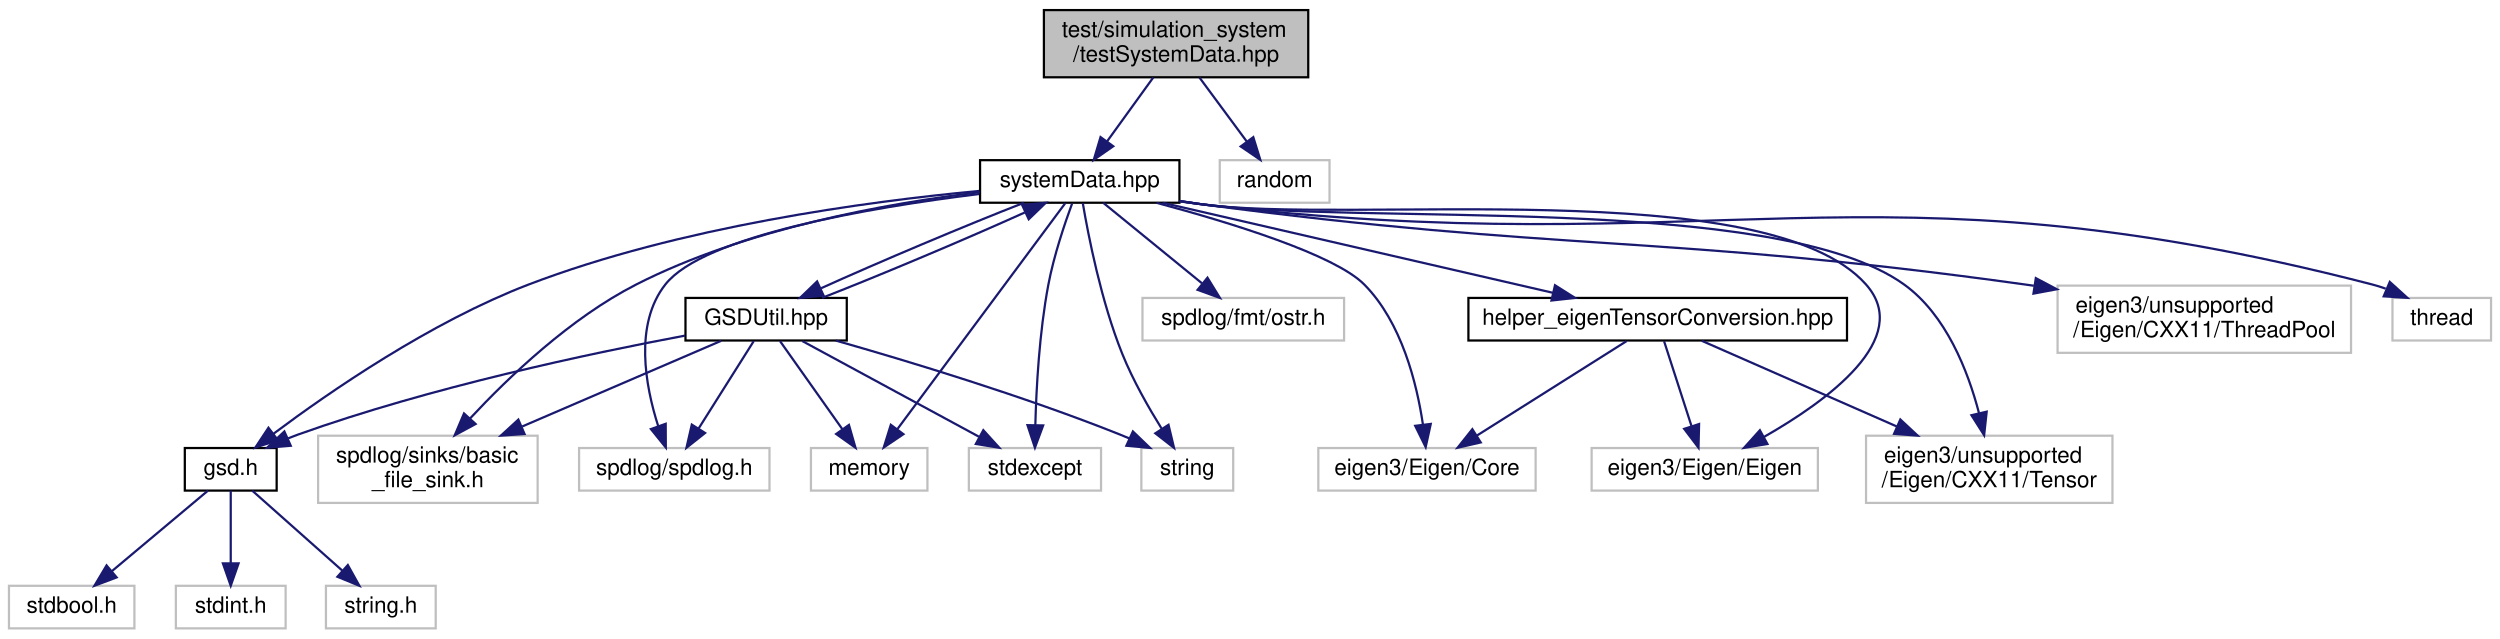
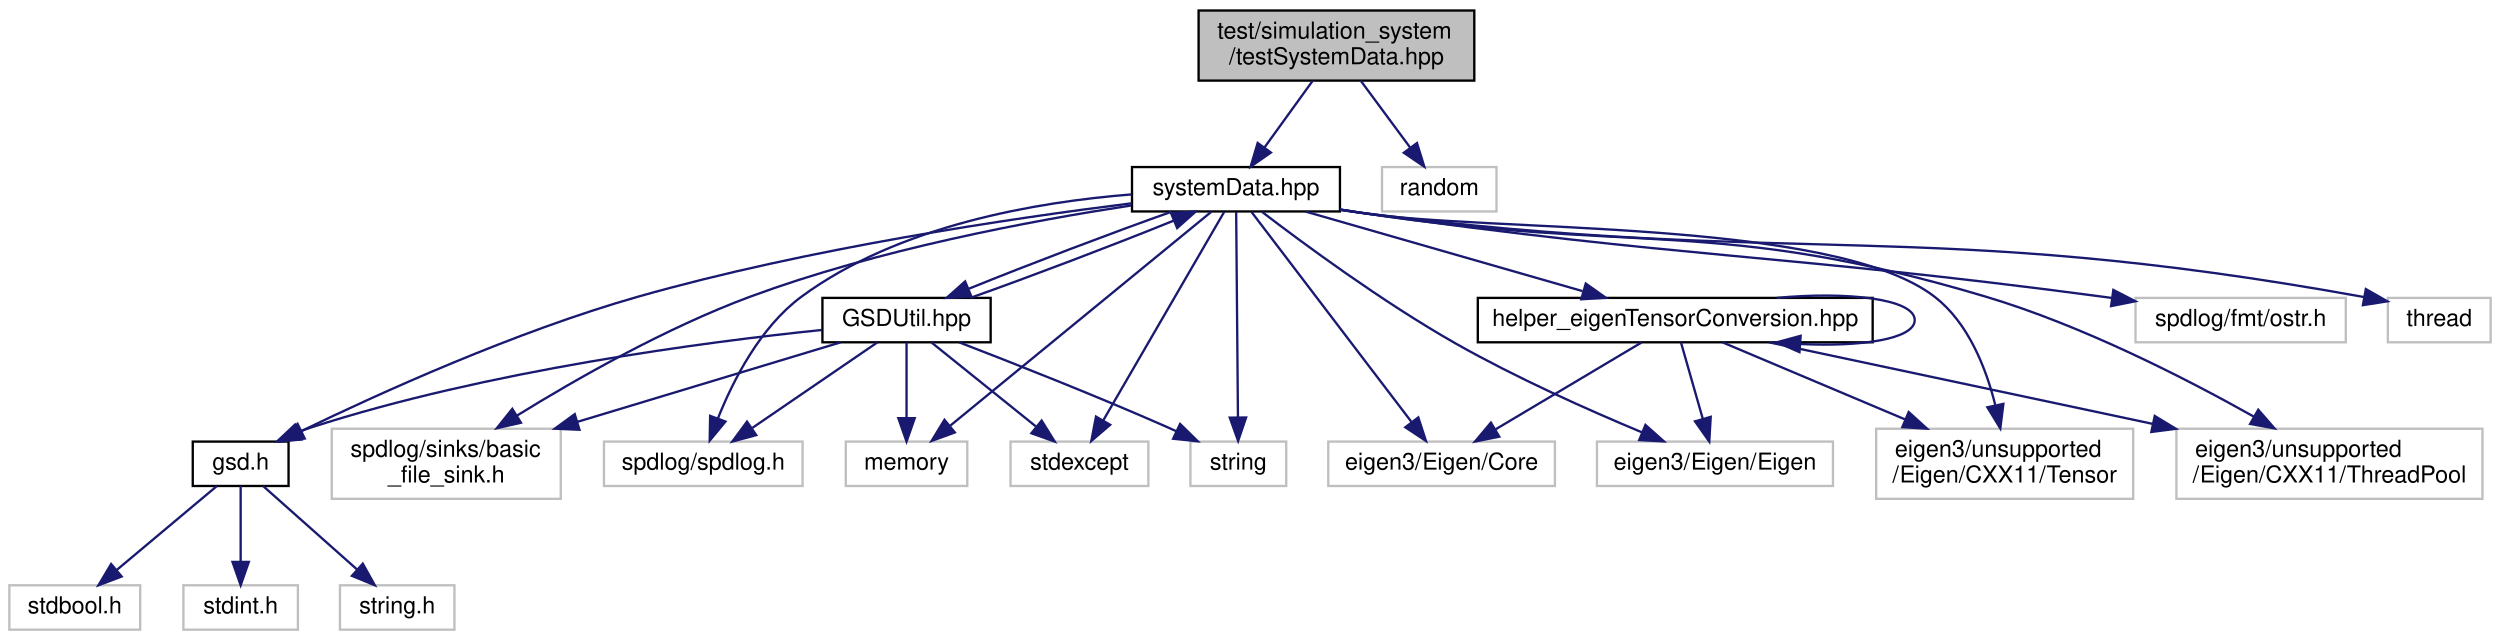
- <svg xmlns="http://www.w3.org/2000/svg" xmlns:xlink="http://www.w3.org/1999/xlink" width="1116pt" height="285pt" viewBox="0.00 0.00 1116.00 285.00">
-   <g id="graph0" class="graph" transform="scale(1 1) rotate(0) translate(4 281)">
+ <svg xmlns="http://www.w3.org/2000/svg" xmlns:xlink="http://www.w3.org/1999/xlink" width="1070pt" height="274pt" viewBox="0.00 0.00 1070.00 274.00">
+   <g id="graph0" class="graph" transform="scale(1 1) rotate(0) translate(4 270)">
    <g id="node1" class="node">
      <g id="a_node1">
        <a xlink:title=" ">
-           <polygon fill="#bfbfbf" stroke="black" points="462,-246.5 462,-276.5 580,-276.5 580,-246.5 462,-246.5" />
-           <text text-anchor="start" x="470" y="-264.5" font-family="Helvetica,sans-Serif" font-size="10.00">test/simulation_system</text>
-           <text text-anchor="middle" x="521" y="-253.5" font-family="Helvetica,sans-Serif" font-size="10.00">/testSystemData.hpp</text>
+           <polygon fill="#bfbfbf" stroke="black" points="509,-235.5 509,-265.5 627,-265.5 627,-235.5 509,-235.5" />
+           <text text-anchor="start" x="517" y="-253.5" font-family="Helvetica,sans-Serif" font-size="10.00">test/simulation_system</text>
+           <text text-anchor="middle" x="568" y="-242.5" font-family="Helvetica,sans-Serif" font-size="10.00">/testSystemData.hpp</text>
        </a>
      </g>
    </g>
    <g id="node2" class="node">
      <g id="a_node2">
        <a xlink:href="systemData_8hpp.html" target="_top" xlink:title=" ">
-           <polygon fill="none" stroke="black" points="433.5,-190.5 433.5,-209.5 522.5,-209.5 522.5,-190.5 433.5,-190.5" />
-           <text text-anchor="middle" x="478" y="-197.5" font-family="Helvetica,sans-Serif" font-size="10.00">systemData.hpp</text>
+           <polygon fill="none" stroke="black" points="480.5,-179.5 480.5,-198.5 569.5,-198.5 569.5,-179.5 480.5,-179.5" />
+           <text text-anchor="middle" x="525" y="-186.5" font-family="Helvetica,sans-Serif" font-size="10.00">systemData.hpp</text>
        </a>
      </g>
    </g>
    <g id="edge1" class="edge">
-       <path fill="none" stroke="midnightblue" d="M510.81,-246.4C504.63,-237.84 496.7,-226.87 490.18,-217.86" />
-       <polygon fill="midnightblue" stroke="midnightblue" points="492.95,-215.71 484.26,-209.66 487.28,-219.81 492.95,-215.71" />
+       <path fill="none" stroke="midnightblue" d="M557.81,-235.4C551.63,-226.84 543.7,-215.87 537.18,-206.86" />
+       <polygon fill="midnightblue" stroke="midnightblue" points="539.95,-204.71 531.26,-198.66 534.28,-208.81 539.95,-204.71" />
    </g>
    <g id="node20" class="node">
      <g id="a_node20">
        <a xlink:title=" ">
-           <polygon fill="none" stroke="#bfbfbf" points="540.5,-190.5 540.5,-209.5 589.5,-209.5 589.5,-190.5 540.5,-190.5" />
-           <text text-anchor="middle" x="565" y="-197.5" font-family="Helvetica,sans-Serif" font-size="10.00">random</text>
-         </a>
-       </g>
-     </g>
-     <g id="edge29" class="edge">
-       <path fill="none" stroke="midnightblue" d="M531.43,-246.4C537.76,-237.84 545.87,-226.87 552.53,-217.86" />
-       <polygon fill="midnightblue" stroke="midnightblue" points="555.47,-219.78 558.6,-209.66 549.84,-215.62 555.47,-219.78" />
+           <polygon fill="none" stroke="#bfbfbf" points="587.5,-179.5 587.5,-198.5 636.5,-198.5 636.5,-179.5 587.5,-179.5" />
+           <text text-anchor="middle" x="612" y="-186.5" font-family="Helvetica,sans-Serif" font-size="10.00">random</text>
+         </a>
+       </g>
+     </g>
+     <g id="edge31" class="edge">
+       <path fill="none" stroke="midnightblue" d="M578.43,-235.4C584.76,-226.84 592.87,-215.87 599.53,-206.86" />
+       <polygon fill="midnightblue" stroke="midnightblue" points="602.47,-208.78 605.6,-198.66 596.84,-204.62 602.47,-208.78" />
    </g>
    <g id="node3" class="node">
      <g id="a_node3">
        <a xlink:href="GSDUtil_8hpp.html" target="_top" xlink:title=" ">
-           <polygon fill="none" stroke="black" points="302,-129 302,-148 374,-148 374,-129 302,-129" />
-           <text text-anchor="middle" x="338" y="-136" font-family="Helvetica,sans-Serif" font-size="10.00">GSDUtil.hpp</text>
+           <polygon fill="none" stroke="black" points="348,-123.5 348,-142.5 420,-142.5 420,-123.5 348,-123.5" />
+           <text text-anchor="middle" x="384" y="-130.5" font-family="Helvetica,sans-Serif" font-size="10.00">GSDUtil.hpp</text>
        </a>
      </g>
    </g>
    <g id="edge2" class="edge">
-       <path fill="none" stroke="midnightblue" d="M453.04,-190.48C427.37,-180.49 387.96,-163.85 362.47,-152.31" />
-       <polygon fill="midnightblue" stroke="midnightblue" points="363.67,-149.01 353.12,-148.01 360.75,-155.37 363.67,-149.01" />
+       <path fill="none" stroke="midnightblue" d="M497.57,-179.44C472.42,-170.56 435.64,-156.56 410.72,-146.45" />
+       <polygon fill="midnightblue" stroke="midnightblue" points="411.74,-143.08 401.16,-142.52 409.07,-149.56 411.74,-143.08" />
    </g>
    <g id="node4" class="node">
      <g id="a_node4">
        <a xlink:href="gsd_8h.html" target="_top" xlink:title="Declare GSD data types and C API.">
          <polygon fill="none" stroke="black" points="78.5,-62 78.5,-81 119.5,-81 119.5,-62 78.5,-62" />
          <text text-anchor="middle" x="99" y="-69" font-family="Helvetica,sans-Serif" font-size="10.00">gsd.h</text>
        </a>
      </g>
    </g>
    <g id="edge13" class="edge">
-       <path fill="none" stroke="midnightblue" d="M433.12,-195.77C382.77,-191.03 299.32,-179.75 232,-154 188.3,-137.28 143,-106.01 118.17,-87.44" />
-       <polygon fill="midnightblue" stroke="midnightblue" points="120.07,-84.49 109.99,-81.22 115.84,-90.06 120.07,-84.49" />
+       <path fill="none" stroke="midnightblue" d="M480.43,-183C428.86,-176.57 341.7,-163.69 269,-143 216.36,-128.02 158.06,-101.53 125.24,-85.63" />
+       <polygon fill="midnightblue" stroke="midnightblue" points="126.42,-82.31 115.9,-81.06 123.35,-88.6 126.42,-82.31" />
    </g>
    <g id="node8" class="node">
      <g id="a_node8">
        <a xlink:title=" ">
          <polygon fill="none" stroke="#bfbfbf" points="138,-56.5 138,-86.5 236,-86.5 236,-56.5 138,-56.5" />
          <text text-anchor="start" x="146" y="-74.5" font-family="Helvetica,sans-Serif" font-size="10.00">spdlog/sinks/basic</text>
          <text text-anchor="middle" x="187" y="-63.5" font-family="Helvetica,sans-Serif" font-size="10.00">_file_sink.h</text>
        </a>
      </g>
    </g>
-     <g id="edge15" class="edge">
-       <path fill="none" stroke="midnightblue" d="M433.39,-195.2C391.8,-190.23 328.99,-178.98 280,-154 250.71,-139.07 223.19,-112.84 205.8,-94.17" />
-       <polygon fill="midnightblue" stroke="midnightblue" points="208.31,-91.73 198.99,-86.69 203.13,-96.44 208.31,-91.73" />
+     <g id="edge25" class="edge">
+       <path fill="none" stroke="midnightblue" d="M480.14,-182.06C437.3,-175.52 371.39,-163.16 317,-143 281.04,-129.67 242.78,-107.89 217.15,-92.06" />
+       <polygon fill="midnightblue" stroke="midnightblue" points="218.97,-89.07 208.63,-86.73 215.26,-95.01 218.97,-89.07" />
    </g>
    <g id="node9" class="node">
      <g id="a_node9">
        <a xlink:title=" ">
          <polygon fill="none" stroke="#bfbfbf" points="254.5,-62 254.5,-81 339.5,-81 339.5,-62 254.5,-62" />
          <text text-anchor="middle" x="297" y="-69" font-family="Helvetica,sans-Serif" font-size="10.00">spdlog/spdlog.h</text>
        </a>
      </g>
    </g>
-     <g id="edge16" class="edge">
-       <path fill="none" stroke="midnightblue" d="M433.09,-194.39C384.03,-188.31 310.11,-175.77 293,-154 279.02,-136.21 284.04,-108.88 289.8,-90.85" />
-       <polygon fill="midnightblue" stroke="midnightblue" points="293.17,-91.82 293.22,-81.22 286.57,-89.47 293.17,-91.82" />
+     <g id="edge26" class="edge">
+       <path fill="none" stroke="midnightblue" d="M480.34,-186.79C439.89,-183.61 380.44,-173.56 339,-143 321.32,-129.96 309.7,-107.05 303.25,-90.89" />
+       <polygon fill="midnightblue" stroke="midnightblue" points="306.5,-89.58 299.75,-81.42 299.94,-92.01 306.5,-89.58" />
    </g>
    <g id="node10" class="node">
      <g id="a_node10">
        <a xlink:title=" ">
          <polygon fill="none" stroke="#bfbfbf" points="358,-62 358,-81 410,-81 410,-62 358,-62" />
          <text text-anchor="middle" x="384" y="-69" font-family="Helvetica,sans-Serif" font-size="10.00">memory</text>
        </a>
      </g>
    </g>
-     <g id="edge25" class="edge">
-       <path fill="none" stroke="midnightblue" d="M471.54,-190.31C456.11,-169.54 416.9,-116.77 396.6,-89.46" />
-       <polygon fill="midnightblue" stroke="midnightblue" points="399.28,-87.19 390.51,-81.26 393.66,-91.37 399.28,-87.19" />
+     <g id="edge27" class="edge">
+       <path fill="none" stroke="midnightblue" d="M514.4,-179.32C490.62,-159.84 432.74,-112.42 402.73,-87.84" />
+       <polygon fill="midnightblue" stroke="midnightblue" points="404.67,-84.91 394.72,-81.28 400.24,-90.33 404.67,-84.91" />
    </g>
    <g id="node11" class="node">
      <g id="a_node11">
        <a xlink:title=" ">
          <polygon fill="none" stroke="#bfbfbf" points="428.5,-62 428.5,-81 487.5,-81 487.5,-62 428.5,-62" />
          <text text-anchor="middle" x="458" y="-69" font-family="Helvetica,sans-Serif" font-size="10.00">stdexcept</text>
        </a>
      </g>
    </g>
-     <g id="edge26" class="edge">
-       <path fill="none" stroke="midnightblue" d="M474.6,-190.19C471.3,-181.22 466.44,-166.86 464,-154 459.96,-132.71 458.6,-107.81 458.17,-91.19" />
-       <polygon fill="midnightblue" stroke="midnightblue" points="461.67,-91.09 457.99,-81.15 454.67,-91.21 461.67,-91.09" />
+     <g id="edge28" class="edge">
+       <path fill="none" stroke="midnightblue" d="M519.96,-179.32C509,-160.42 482.8,-115.25 468.22,-90.12" />
+       <polygon fill="midnightblue" stroke="midnightblue" points="471.14,-88.18 463.09,-81.28 465.08,-91.69 471.14,-88.18" />
    </g>
    <g id="node12" class="node">
      <g id="a_node12">
        <a xlink:title=" ">
          <polygon fill="none" stroke="#bfbfbf" points="505.5,-62 505.5,-81 546.5,-81 546.5,-62 505.5,-62" />
          <text text-anchor="middle" x="526" y="-69" font-family="Helvetica,sans-Serif" font-size="10.00">string</text>
        </a>
      </g>
    </g>
-     <g id="edge27" class="edge">
-       <path fill="none" stroke="midnightblue" d="M479.36,-190.32C481.8,-175.95 487.54,-146.46 497,-123 501.71,-111.33 508.69,-99.06 514.63,-89.54" />
-       <polygon fill="midnightblue" stroke="midnightblue" points="517.62,-91.37 520.09,-81.06 511.74,-87.57 517.62,-91.37" />
+     <g id="edge29" class="edge">
+       <path fill="none" stroke="midnightblue" d="M525.08,-179.32C525.24,-160.76 525.62,-116.84 525.84,-91.47" />
+       <polygon fill="midnightblue" stroke="midnightblue" points="529.34,-91.31 525.92,-81.28 522.34,-91.25 529.34,-91.31" />
    </g>
    <g id="node13" class="node">
      <g id="a_node13">
        <a xlink:title=" ">
-           <polygon fill="none" stroke="#bfbfbf" points="506,-129 506,-148 596,-148 596,-129 506,-129" />
-           <text text-anchor="middle" x="551" y="-136" font-family="Helvetica,sans-Serif" font-size="10.00">spdlog/fmt/ostr.h</text>
+           <polygon fill="none" stroke="#bfbfbf" points="564.5,-62 564.5,-81 661.5,-81 661.5,-62 564.5,-62" />
+           <text text-anchor="middle" x="613" y="-69" font-family="Helvetica,sans-Serif" font-size="10.00">eigen3/Eigen/Core</text>
        </a>
      </g>
    </g>
    <g id="edge14" class="edge">
-       <path fill="none" stroke="midnightblue" d="M488.46,-190.48C499.95,-181.11 518.63,-165.88 532.59,-154.51" />
-       <polygon fill="midnightblue" stroke="midnightblue" points="535.02,-157.04 540.56,-148.01 530.6,-151.61 535.02,-157.04" />
+       <path fill="none" stroke="midnightblue" d="M531.61,-179.32C546.14,-160.26 581.04,-114.45 600.08,-89.46" />
+       <polygon fill="midnightblue" stroke="midnightblue" points="603.03,-91.36 606.31,-81.28 597.46,-87.12 603.03,-91.36" />
    </g>
    <g id="node14" class="node">
      <g id="a_node14">
        <a xlink:title=" ">
-           <polygon fill="none" stroke="#bfbfbf" points="584.5,-62 584.5,-81 681.5,-81 681.5,-62 584.5,-62" />
-           <text text-anchor="middle" x="633" y="-69" font-family="Helvetica,sans-Serif" font-size="10.00">eigen3/Eigen/Core</text>
-         </a>
-       </g>
-     </g>
-     <g id="edge17" class="edge">
-       <path fill="none" stroke="midnightblue" d="M512.32,-190.45C545.22,-181.64 591.79,-167.34 605,-154 621.74,-137.1 628.49,-109.75 631.2,-91.46" />
-       <polygon fill="midnightblue" stroke="midnightblue" points="634.69,-91.76 632.42,-81.41 627.74,-90.91 634.69,-91.76" />
+           <polygon fill="none" stroke="#bfbfbf" points="679.5,-62 679.5,-81 780.5,-81 780.5,-62 679.5,-62" />
+           <text text-anchor="middle" x="730" y="-69" font-family="Helvetica,sans-Serif" font-size="10.00">eigen3/Eigen/Eigen</text>
+         </a>
+       </g>
+     </g>
+     <g id="edge15" class="edge">
+       <path fill="none" stroke="midnightblue" d="M536.15,-179.31C553.33,-166.15 587.59,-140.82 619,-123 644.99,-108.26 676.05,-94.42 698.7,-84.98" />
+       <polygon fill="midnightblue" stroke="midnightblue" points="700.25,-88.13 708.16,-81.08 697.58,-81.65 700.25,-88.13" />
    </g>
    <g id="node15" class="node">
      <g id="a_node15">
        <a xlink:title=" ">
-           <polygon fill="none" stroke="#bfbfbf" points="706.5,-62 706.5,-81 807.5,-81 807.5,-62 706.5,-62" />
-           <text text-anchor="middle" x="757" y="-69" font-family="Helvetica,sans-Serif" font-size="10.00">eigen3/Eigen/Eigen</text>
-         </a>
-       </g>
-     </g>
-     <g id="edge18" class="edge">
-       <path fill="none" stroke="midnightblue" d="M522.51,-191.28C525.38,-190.83 528.23,-190.4 531,-190 597.01,-180.41 784.75,-203.91 829,-154 850.25,-130.03 811.72,-102.04 783.31,-85.88" />
-       <polygon fill="midnightblue" stroke="midnightblue" points="784.98,-82.81 774.53,-81.07 781.61,-88.95 784.98,-82.81" />
+           <polygon fill="none" stroke="#bfbfbf" points="799,-56.5 799,-86.5 909,-86.5 909,-56.5 799,-56.5" />
+           <text text-anchor="start" x="807" y="-74.5" font-family="Helvetica,sans-Serif" font-size="10.00">eigen3/unsupported</text>
+           <text text-anchor="middle" x="854" y="-63.5" font-family="Helvetica,sans-Serif" font-size="10.00">/Eigen/CXX11/Tensor</text>
+         </a>
+       </g>
+     </g>
+     <g id="edge16" class="edge">
+       <path fill="none" stroke="midnightblue" d="M569.52,-180.36C572.39,-179.9 575.23,-179.44 578,-179 632.57,-170.37 780.25,-176.74 824,-143 838.46,-131.85 846.04,-112.38 849.96,-96.72" />
+       <polygon fill="midnightblue" stroke="midnightblue" points="853.45,-97.15 852.13,-86.64 846.6,-95.68 853.45,-97.15" />
    </g>
    <g id="node16" class="node">
      <g id="a_node16">
        <a xlink:title=" ">
-           <polygon fill="none" stroke="#bfbfbf" points="829,-56.5 829,-86.5 939,-86.5 939,-56.5 829,-56.5" />
-           <text text-anchor="start" x="837" y="-74.5" font-family="Helvetica,sans-Serif" font-size="10.00">eigen3/unsupported</text>
-           <text text-anchor="middle" x="884" y="-63.5" font-family="Helvetica,sans-Serif" font-size="10.00">/Eigen/CXX11/Tensor</text>
-         </a>
-       </g>
-     </g>
-     <g id="edge19" class="edge">
-       <path fill="none" stroke="midnightblue" d="M522.51,-191.26C525.38,-190.82 528.23,-190.39 531,-190 600.76,-180.1 788.83,-195.17 846,-154 864.73,-140.51 874.5,-115.43 879.41,-96.64" />
-       <polygon fill="midnightblue" stroke="midnightblue" points="882.86,-97.23 881.72,-86.7 876.05,-95.65 882.86,-97.23" />
+           <polygon fill="none" stroke="#bfbfbf" points="927.5,-56.5 927.5,-86.5 1058.5,-86.5 1058.5,-56.5 927.5,-56.5" />
+           <text text-anchor="start" x="935.5" y="-74.5" font-family="Helvetica,sans-Serif" font-size="10.00">eigen3/unsupported</text>
+           <text text-anchor="middle" x="993" y="-63.5" font-family="Helvetica,sans-Serif" font-size="10.00">/Eigen/CXX11/ThreadPool</text>
+         </a>
+       </g>
+     </g>
+     <g id="edge17" class="edge">
+       <path fill="none" stroke="midnightblue" d="M569.51,-180.33C572.38,-179.87 575.23,-179.42 578,-179 696.82,-160.94 730.85,-177.41 846,-143 887.36,-130.64 931.6,-107.99 960.62,-91.69" />
+       <polygon fill="midnightblue" stroke="midnightblue" points="962.53,-94.64 969.49,-86.65 959.06,-88.55 962.53,-94.64" />
    </g>
    <g id="node17" class="node">
      <g id="a_node17">
-         <a xlink:title=" ">
-           <polygon fill="none" stroke="#bfbfbf" points="914.5,-123.5 914.5,-153.5 1045.5,-153.5 1045.5,-123.5 914.5,-123.5" />
-           <text text-anchor="start" x="922.5" y="-141.5" font-family="Helvetica,sans-Serif" font-size="10.00">eigen3/unsupported</text>
-           <text text-anchor="middle" x="980" y="-130.5" font-family="Helvetica,sans-Serif" font-size="10.00">/Eigen/CXX11/ThreadPool</text>
-         </a>
-       </g>
-     </g>
-     <g id="edge20" class="edge">
-       <path fill="none" stroke="midnightblue" d="M522.79,-191.17C525.56,-190.75 528.32,-190.36 531,-190 694.33,-168.19 736.79,-176.71 900,-154 901.3,-153.82 902.61,-153.63 903.92,-153.44" />
-       <polygon fill="midnightblue" stroke="midnightblue" points="904.79,-156.85 914.15,-151.88 903.73,-149.93 904.79,-156.85" />
+         <a xlink:href="helper__eigenTensorConversion_8hpp.html" target="_top" xlink:title=" ">
+           <polygon fill="none" stroke="black" points="628.5,-123.5 628.5,-142.5 797.5,-142.5 797.5,-123.5 628.5,-123.5" />
+           <text text-anchor="middle" x="713" y="-130.5" font-family="Helvetica,sans-Serif" font-size="10.00">helper_eigenTensorConversion.hpp</text>
+         </a>
+       </g>
+     </g>
+     <g id="edge18" class="edge">
+       <path fill="none" stroke="midnightblue" d="M554.79,-179.44C586.83,-170.24 637.93,-155.56 673.35,-145.39" />
+       <polygon fill="midnightblue" stroke="midnightblue" points="674.71,-148.64 683.35,-142.52 672.77,-141.91 674.71,-148.64" />
    </g>
    <g id="node18" class="node">
      <g id="a_node18">
-         <a xlink:href="helper__eigenTensorConversion_8hpp.html" target="_top" xlink:title=" ">
-           <polygon fill="none" stroke="black" points="651.5,-129 651.5,-148 820.5,-148 820.5,-129 651.5,-129" />
-           <text text-anchor="middle" x="736" y="-136" font-family="Helvetica,sans-Serif" font-size="10.00">helper_eigenTensorConversion.hpp</text>
-         </a>
-       </g>
-     </g>
-     <g id="edge21" class="edge">
-       <path fill="none" stroke="midnightblue" d="M514.97,-190.48C560.85,-179.89 639.15,-161.84 689.18,-150.3" />
-       <polygon fill="midnightblue" stroke="midnightblue" points="690.15,-153.67 699.1,-148.01 688.57,-146.85 690.15,-153.67" />
+         <a xlink:title=" ">
+           <polygon fill="none" stroke="#bfbfbf" points="910,-123.5 910,-142.5 1000,-142.5 1000,-123.5 910,-123.5" />
+           <text text-anchor="middle" x="955" y="-130.5" font-family="Helvetica,sans-Serif" font-size="10.00">spdlog/fmt/ostr.h</text>
+         </a>
+       </g>
+     </g>
+     <g id="edge24" class="edge">
+       <path fill="none" stroke="midnightblue" d="M569.51,-180.26C572.38,-179.82 575.23,-179.39 578,-179 718.84,-159.09 755,-161.73 896,-143 897.27,-142.83 898.56,-142.66 899.85,-142.48" />
+       <polygon fill="midnightblue" stroke="midnightblue" points="900.51,-145.92 909.93,-141.06 899.54,-138.99 900.51,-145.92" />
    </g>
    <g id="node19" class="node">
      <g id="a_node19">
        <a xlink:title=" ">
-           <polygon fill="none" stroke="#bfbfbf" points="1064,-129 1064,-148 1108,-148 1108,-129 1064,-129" />
-           <text text-anchor="middle" x="1086" y="-136" font-family="Helvetica,sans-Serif" font-size="10.00">thread</text>
-         </a>
-       </g>
-     </g>
-     <g id="edge28" class="edge">
-       <path fill="none" stroke="midnightblue" d="M522.77,-191.07C525.55,-190.68 528.31,-190.32 531,-190 762.8,-162.43 829,-212.44 1055,-154 1056.98,-153.49 1059,-152.85 1060.99,-152.13" />
-       <polygon fill="midnightblue" stroke="midnightblue" points="1062.8,-155.16 1070.65,-148.04 1060.08,-148.72 1062.8,-155.16" />
+           <polygon fill="none" stroke="#bfbfbf" points="1018,-123.5 1018,-142.5 1062,-142.5 1062,-123.5 1018,-123.5" />
+           <text text-anchor="middle" x="1040" y="-130.5" font-family="Helvetica,sans-Serif" font-size="10.00">thread</text>
+         </a>
+       </g>
+     </g>
+     <g id="edge30" class="edge">
+       <path fill="none" stroke="midnightblue" d="M569.78,-180.12C572.56,-179.72 575.31,-179.34 578,-179 765.45,-155.3 818.19,-177.19 1007.76,-142.87" />
+       <polygon fill="midnightblue" stroke="midnightblue" points="1008.57,-146.28 1017.78,-141.03 1007.31,-139.39 1008.57,-146.28" />
    </g>
    <g id="edge7" class="edge">
-       <path fill="none" stroke="midnightblue" d="M362.92,-148.01C388.58,-157.99 427.99,-174.63 453.49,-186.17" />
-       <polygon fill="midnightblue" stroke="midnightblue" points="452.29,-189.48 462.84,-190.48 455.22,-183.12 452.29,-189.48" />
+       <path fill="none" stroke="midnightblue" d="M411.32,-142.52C436.55,-151.43 473.54,-165.5 498.5,-175.64" />
+       <polygon fill="midnightblue" stroke="midnightblue" points="497.17,-178.87 507.75,-179.44 499.83,-172.4 497.17,-178.87" />
    </g>
    <g id="edge3" class="edge">
-       <path fill="none" stroke="midnightblue" d="M301.82,-131.19C259.6,-123.28 188.05,-108.13 129,-87 127.57,-86.49 126.12,-85.93 124.66,-85.34" />
-       <polygon fill="midnightblue" stroke="midnightblue" points="125.79,-82.01 115.23,-81.12 122.94,-88.4 125.79,-82.01" />
+       <path fill="none" stroke="midnightblue" d="M347.77,-128.78C297.63,-123.61 204.72,-111.46 129,-87 127.33,-86.46 125.64,-85.85 123.96,-85.19" />
+       <polygon fill="midnightblue" stroke="midnightblue" points="125.1,-81.87 114.54,-81.02 122.27,-88.27 125.1,-81.87" />
    </g>
    <g id="edge8" class="edge">
-       <path fill="none" stroke="midnightblue" d="M317.95,-128.87C295.39,-119.16 258.11,-103.11 229.08,-90.61" />
-       <polygon fill="midnightblue" stroke="midnightblue" points="230.16,-87.27 219.59,-86.53 227.39,-93.7 230.16,-87.27" />
+       <path fill="none" stroke="midnightblue" d="M355.77,-123.48C326.48,-114.63 279.87,-100.55 243.05,-89.43" />
+       <polygon fill="midnightblue" stroke="midnightblue" points="244.01,-86.06 233.43,-86.52 241.99,-92.76 244.01,-86.06" />
    </g>
    <g id="edge9" class="edge">
-       <path fill="none" stroke="midnightblue" d="M332.47,-128.73C326.2,-118.79 315.82,-102.34 307.91,-89.79" />
-       <polygon fill="midnightblue" stroke="midnightblue" points="310.74,-87.72 302.44,-81.13 304.82,-91.45 310.74,-87.72" />
+       <path fill="none" stroke="midnightblue" d="M371.54,-123.48C357.58,-113.93 334.74,-98.31 318.01,-86.87" />
+       <polygon fill="midnightblue" stroke="midnightblue" points="319.67,-83.77 309.44,-81.01 315.72,-89.54 319.67,-83.77" />
    </g>
    <g id="edge10" class="edge">
-       <path fill="none" stroke="midnightblue" d="M344.2,-128.73C351.31,-118.7 363.11,-102.01 372.02,-89.42" />
-       <polygon fill="midnightblue" stroke="midnightblue" points="374.97,-91.31 377.89,-81.13 369.26,-87.27 374.97,-91.31" />
+       <path fill="none" stroke="midnightblue" d="M384,-123.48C384,-115.08 384,-101.98 384,-91.16" />
+       <polygon fill="midnightblue" stroke="midnightblue" points="387.5,-91.01 384,-81.01 380.5,-91.01 387.5,-91.01" />
    </g>
    <g id="edge11" class="edge">
-       <path fill="none" stroke="midnightblue" d="M354.18,-128.73C374.43,-117.77 409.3,-98.88 432.99,-86.05" />
-       <polygon fill="midnightblue" stroke="midnightblue" points="434.95,-88.97 442.07,-81.13 431.61,-82.81 434.95,-88.97" />
+       <path fill="none" stroke="midnightblue" d="M394.6,-123.48C406.25,-114.11 425.19,-98.88 439.33,-87.51" />
+       <polygon fill="midnightblue" stroke="midnightblue" points="441.82,-90 447.42,-81.01 437.43,-84.55 441.82,-90" />
    </g>
    <g id="edge12" class="edge">
-       <path fill="none" stroke="midnightblue" d="M369.04,-128.98C401.23,-119.83 452.81,-104.24 496,-87 497.38,-86.45 498.78,-85.87 500.19,-85.26" />
-       <polygon fill="midnightblue" stroke="midnightblue" points="501.73,-88.4 509.37,-81.05 498.82,-82.03 501.73,-88.4" />
+       <path fill="none" stroke="midnightblue" d="M406.5,-123.48C429.25,-114.74 465.33,-100.55 496,-87 497.16,-86.49 498.34,-85.96 499.53,-85.41" />
+       <polygon fill="midnightblue" stroke="midnightblue" points="501.08,-88.55 508.64,-81.14 498.1,-82.22 501.08,-88.55" />
    </g>
    <g id="node5" class="node">
      <g id="a_node5">
        <a xlink:title=" ">
          <polygon fill="none" stroke="#bfbfbf" points="0,-0.5 0,-19.5 56,-19.5 56,-0.5 0,-0.5" />
          <text text-anchor="middle" x="28" y="-7.5" font-family="Helvetica,sans-Serif" font-size="10.00">stdbool.h</text>
        </a>
      </g>
    </g>
    <g id="edge4" class="edge">
      <path fill="none" stroke="midnightblue" d="M88.83,-61.98C77.65,-52.61 59.48,-37.38 45.91,-26.01" />
      <polygon fill="midnightblue" stroke="midnightblue" points="48.07,-23.25 38.15,-19.51 43.57,-28.61 48.07,-23.25" />
    </g>
    <g id="node6" class="node">
      <g id="a_node6">
        <a xlink:title=" ">
          <polygon fill="none" stroke="#bfbfbf" points="74.5,-0.5 74.5,-19.5 123.5,-19.5 123.5,-0.5 74.5,-0.5" />
          <text text-anchor="middle" x="99" y="-7.5" font-family="Helvetica,sans-Serif" font-size="10.00">stdint.h</text>
        </a>
      </g>
    </g>
    <g id="edge5" class="edge">
      <path fill="none" stroke="midnightblue" d="M99,-61.98C99,-53.58 99,-40.48 99,-29.66" />
      <polygon fill="midnightblue" stroke="midnightblue" points="102.5,-29.51 99,-19.51 95.5,-29.51 102.5,-29.51" />
    </g>
    <g id="node7" class="node">
      <g id="a_node7">
        <a xlink:title=" ">
          <polygon fill="none" stroke="#bfbfbf" points="141.5,-0.5 141.5,-19.5 190.5,-19.5 190.5,-0.5 141.5,-0.5" />
          <text text-anchor="middle" x="166" y="-7.5" font-family="Helvetica,sans-Serif" font-size="10.00">string.h</text>
        </a>
      </g>
    </g>
    <g id="edge6" class="edge">
      <path fill="none" stroke="midnightblue" d="M108.6,-61.98C119.05,-52.7 135.97,-37.67 148.74,-26.33" />
      <polygon fill="midnightblue" stroke="midnightblue" points="151.27,-28.77 156.42,-19.51 146.62,-23.53 151.27,-28.77" />
    </g>
+     <g id="edge19" class="edge">
+       <path fill="none" stroke="midnightblue" d="M698.67,-123.48C682.34,-113.75 655.4,-97.73 636.09,-86.24" />
+       <polygon fill="midnightblue" stroke="midnightblue" points="637.68,-83.11 627.3,-81.01 634.11,-89.13 637.68,-83.11" />
+     </g>
+     <g id="edge20" class="edge">
+       <path fill="none" stroke="midnightblue" d="M715.44,-123.48C717.86,-114.99 721.66,-101.7 724.77,-90.82" />
+       <polygon fill="midnightblue" stroke="midnightblue" points="728.19,-91.59 727.57,-81.01 721.46,-89.66 728.19,-91.59" />
+     </g>
+     <g id="edge21" class="edge">
+       <path fill="none" stroke="midnightblue" d="M733.2,-123.48C753.55,-114.89 785.56,-101.38 811.51,-90.43" />
+       <polygon fill="midnightblue" stroke="midnightblue" points="812.92,-93.64 820.77,-86.52 810.2,-87.19 812.92,-93.64" />
+     </g>
    <g id="edge22" class="edge">
-       <path fill="none" stroke="midnightblue" d="M722.11,-128.73C704.97,-117.92 675.6,-99.38 655.29,-86.57" />
-       <polygon fill="midnightblue" stroke="midnightblue" points="657,-83.5 646.67,-81.13 653.26,-89.42 657,-83.5" />
+       <path fill="none" stroke="midnightblue" d="M753.12,-123.48C795.81,-114.4 864.35,-99.84 917.26,-88.6" />
+       <polygon fill="midnightblue" stroke="midnightblue" points="918.23,-91.97 927.28,-86.47 916.77,-85.12 918.23,-91.97" />
    </g>
    <g id="edge23" class="edge">
-       <path fill="none" stroke="midnightblue" d="M738.83,-128.73C741.95,-119.09 747.05,-103.3 751.05,-90.91" />
-       <polygon fill="midnightblue" stroke="midnightblue" points="754.47,-91.72 754.21,-81.13 747.81,-89.57 754.47,-91.72" />
-     </g>
-     <g id="edge24" class="edge">
-       <path fill="none" stroke="midnightblue" d="M755.65,-128.87C777.77,-119.16 814.31,-103.11 842.75,-90.61" />
-       <polygon fill="midnightblue" stroke="midnightblue" points="844.31,-93.75 852.06,-86.53 841.5,-87.34 844.31,-93.75" />
+       <path fill="none" stroke="midnightblue" d="M756.45,-142.5C786.25,-145.33 815.5,-142.16 815.5,-133 815.5,-124.88 792.5,-121.47 766.51,-122.77" />
+       <polygon fill="midnightblue" stroke="midnightblue" points="766.17,-119.29 756.45,-123.5 766.68,-126.27 766.17,-119.29" />
    </g>
  </g>
</svg>
